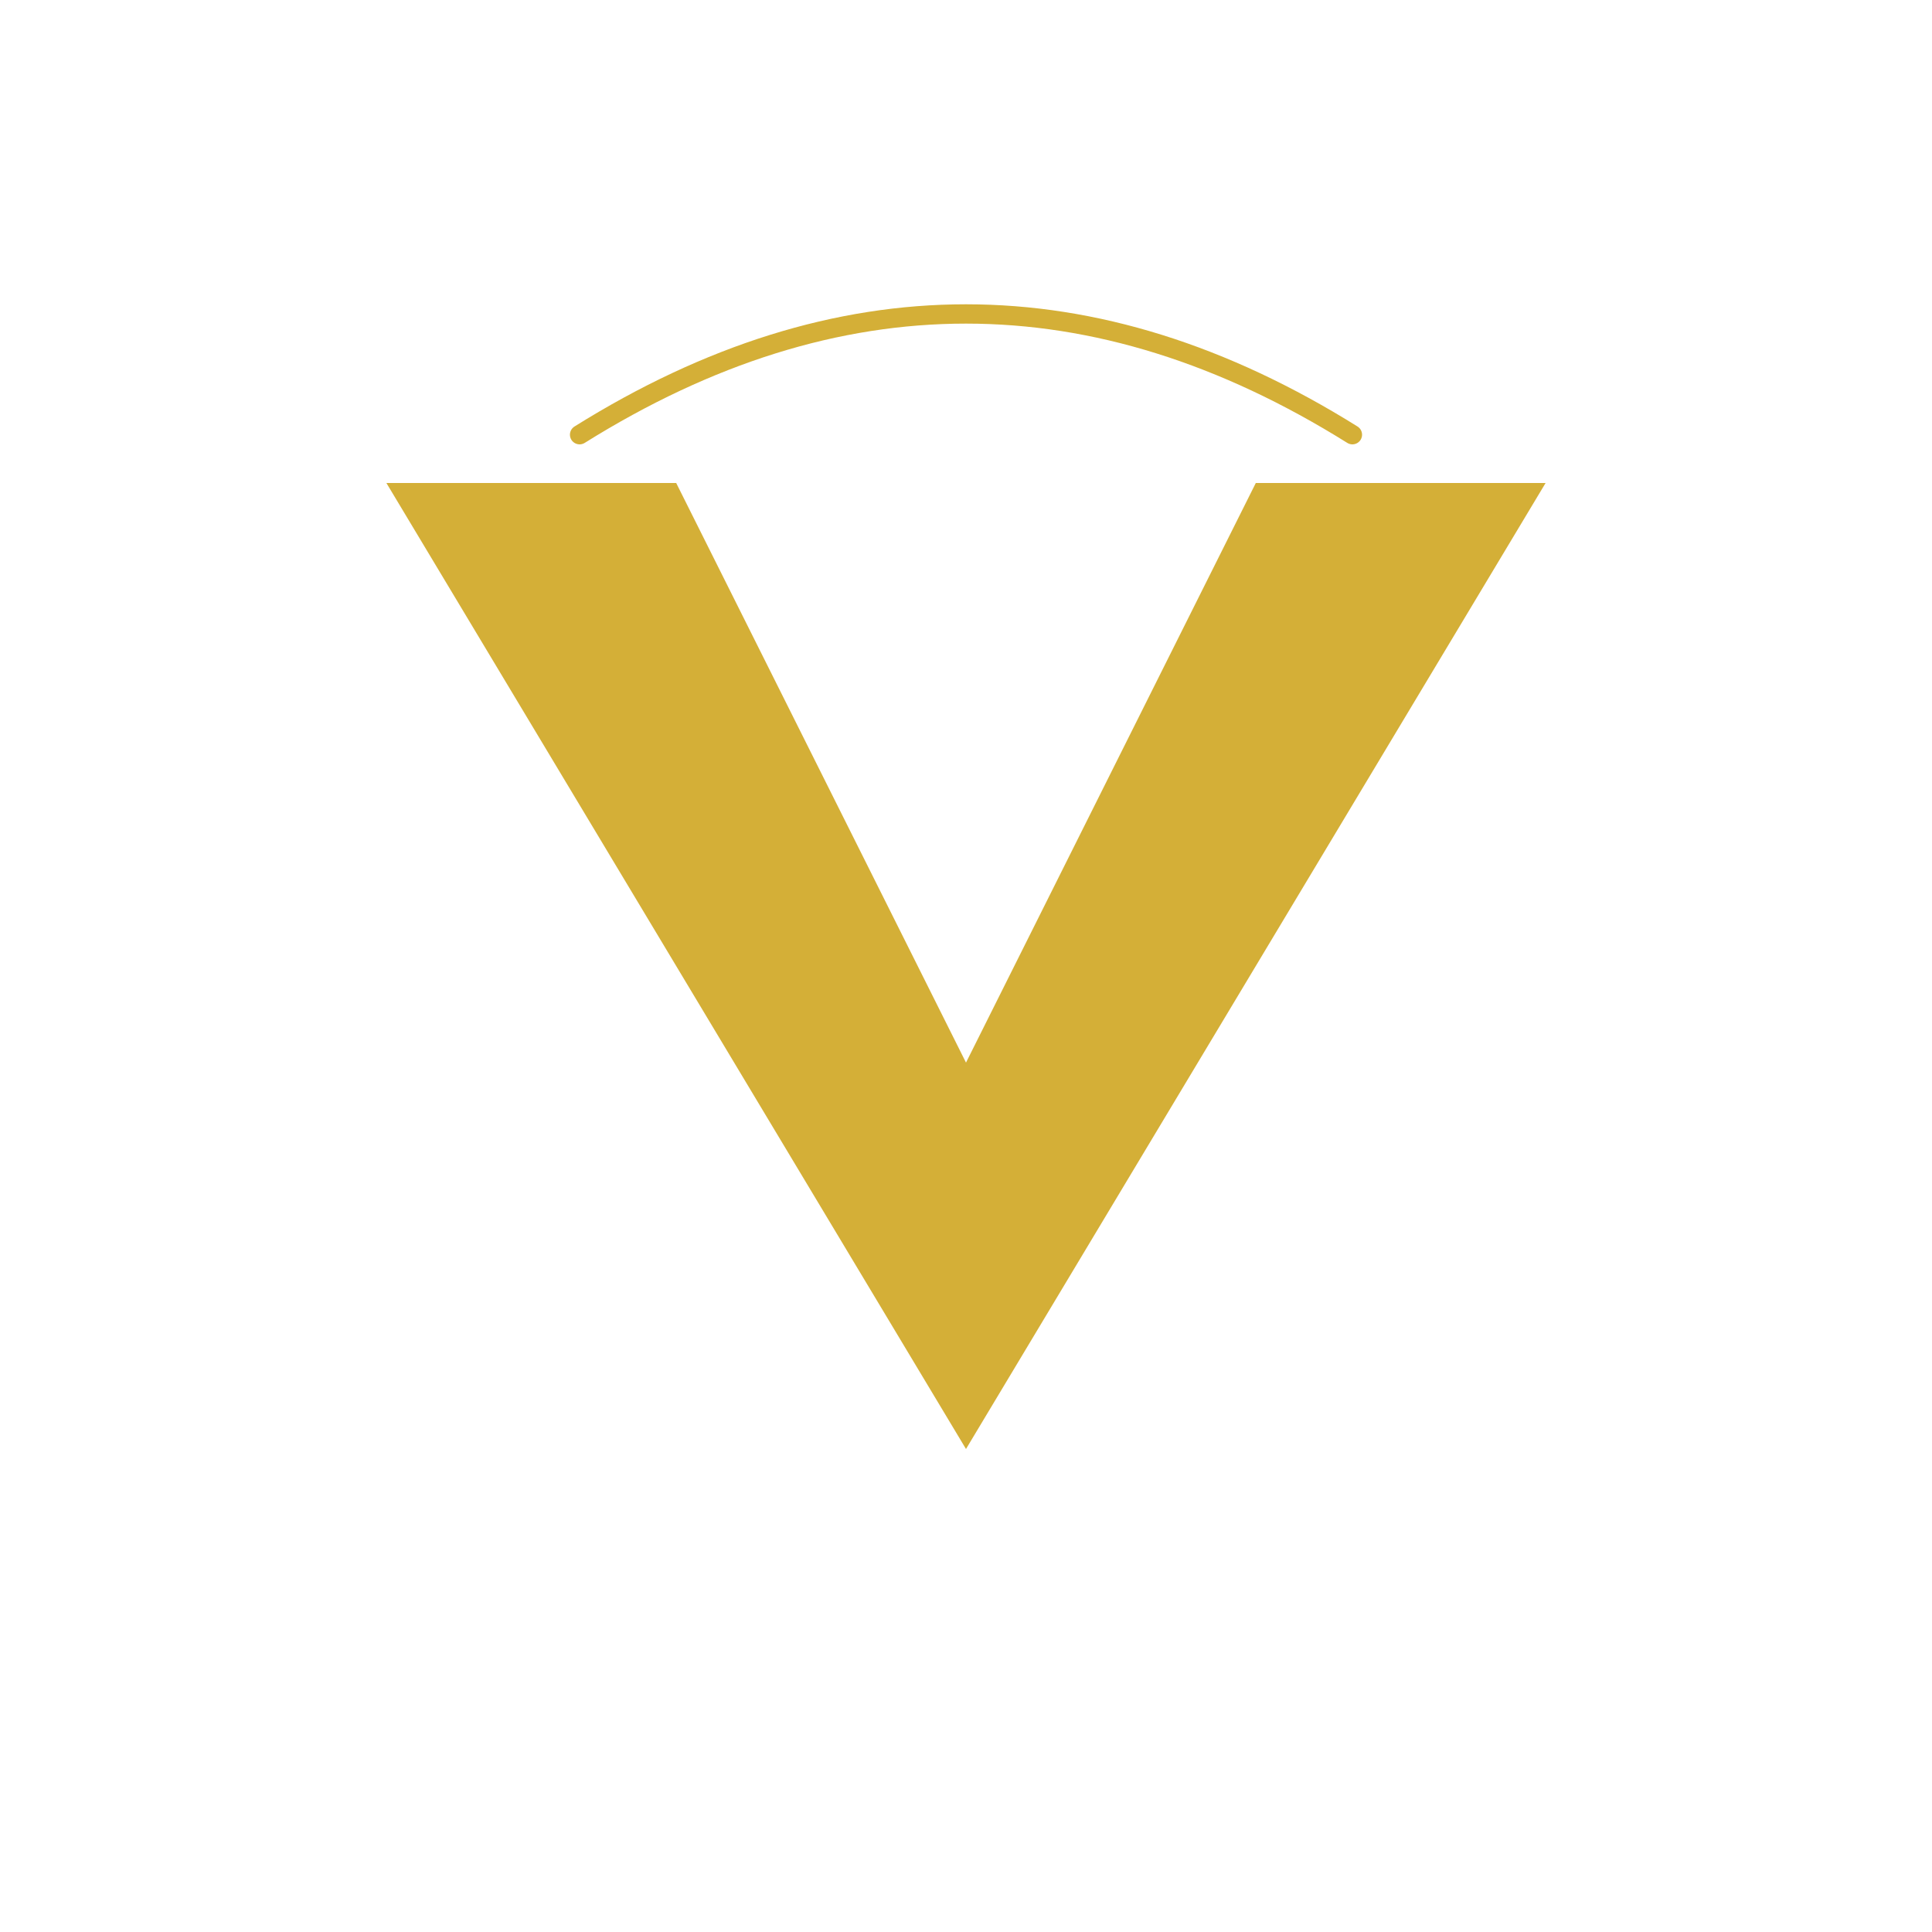
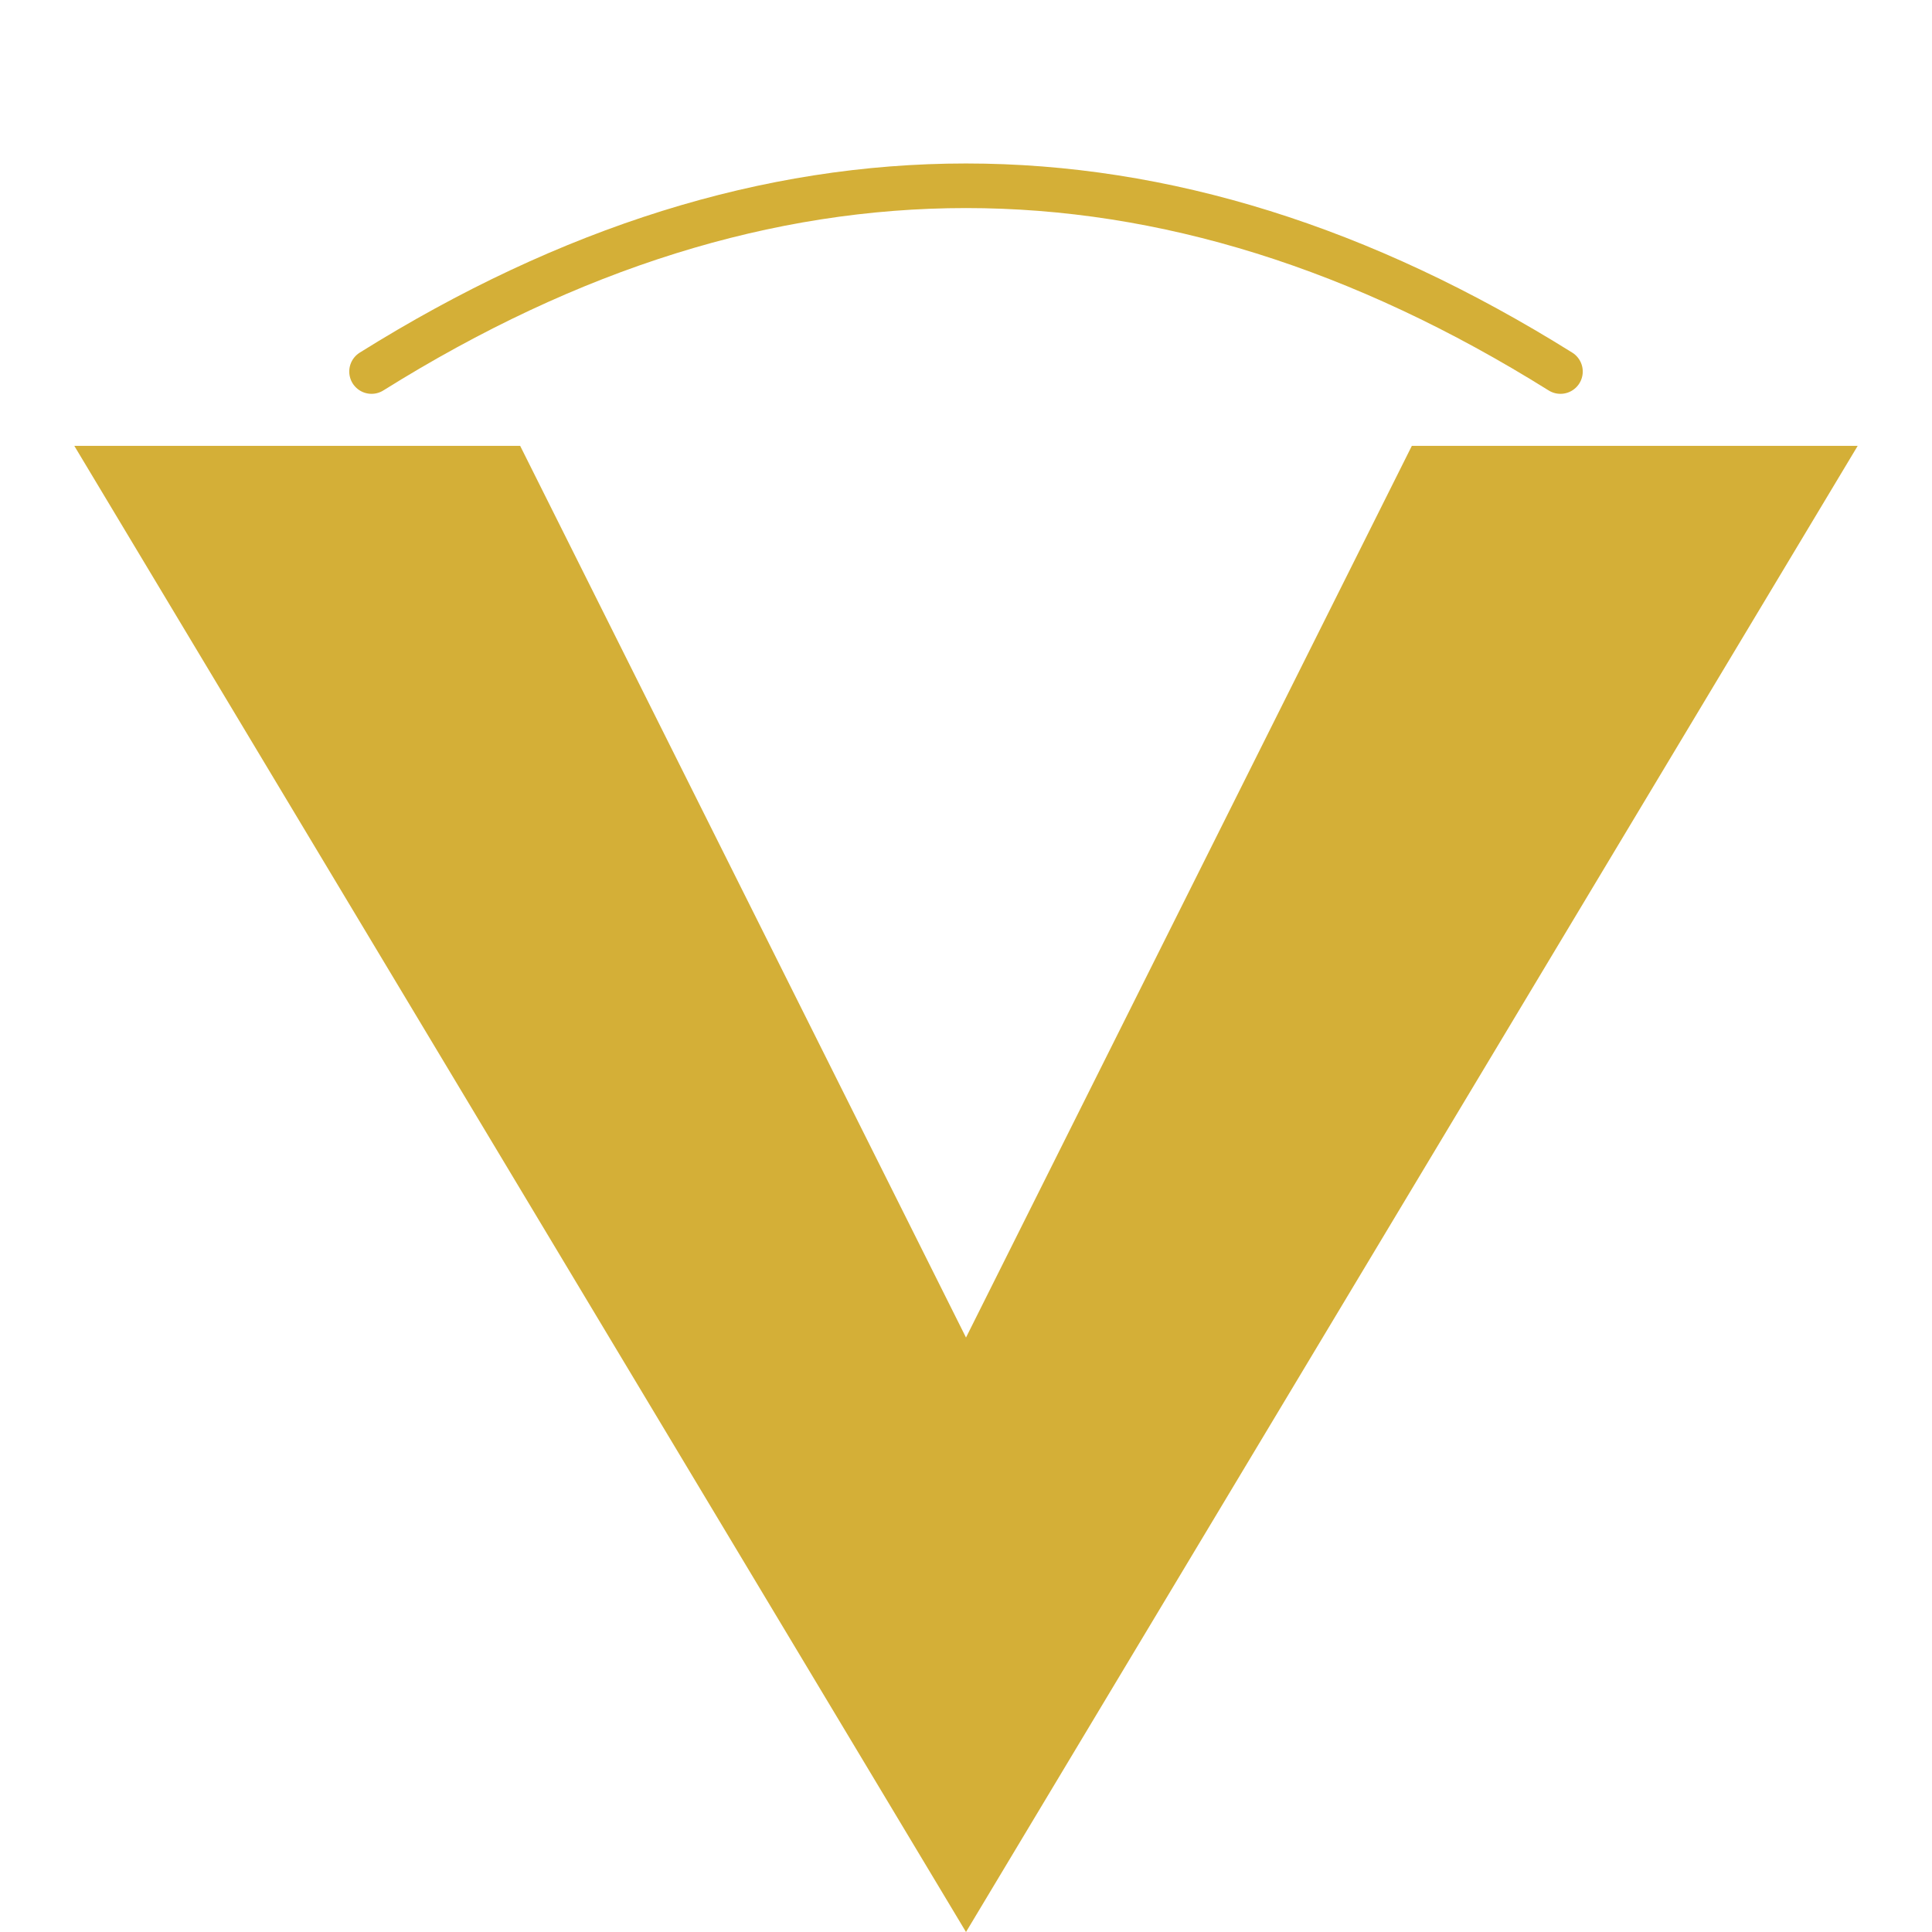
- <svg xmlns="http://www.w3.org/2000/svg" width="200" height="200" viewBox="0 0 200 200">
-   <style>
-     .gold {
-       fill: #d4af37;
-     }
-   </style>
-   <path d="M40 50 L100 150 L160 50 L130 50 L100 110 L70 50 Z" class="gold" />
-   <path d="M60 45 Q100 20 140 45" stroke="#d4af37" stroke-width="2" fill="none" stroke-linecap="round" />
+ <svg xmlns="http://www.w3.org/2000/svg" width="64" height="64" viewBox="35 20 130 130">
+   <path d="M40 50 L100 150 L160 50 L130 50 L100 110 L70 50 Z" fill="#d4af37" />
+   <path d="M60 45 Q100 20 140 45" stroke="#d4af37" stroke-width="3" fill="none" stroke-linecap="round" />
</svg>
